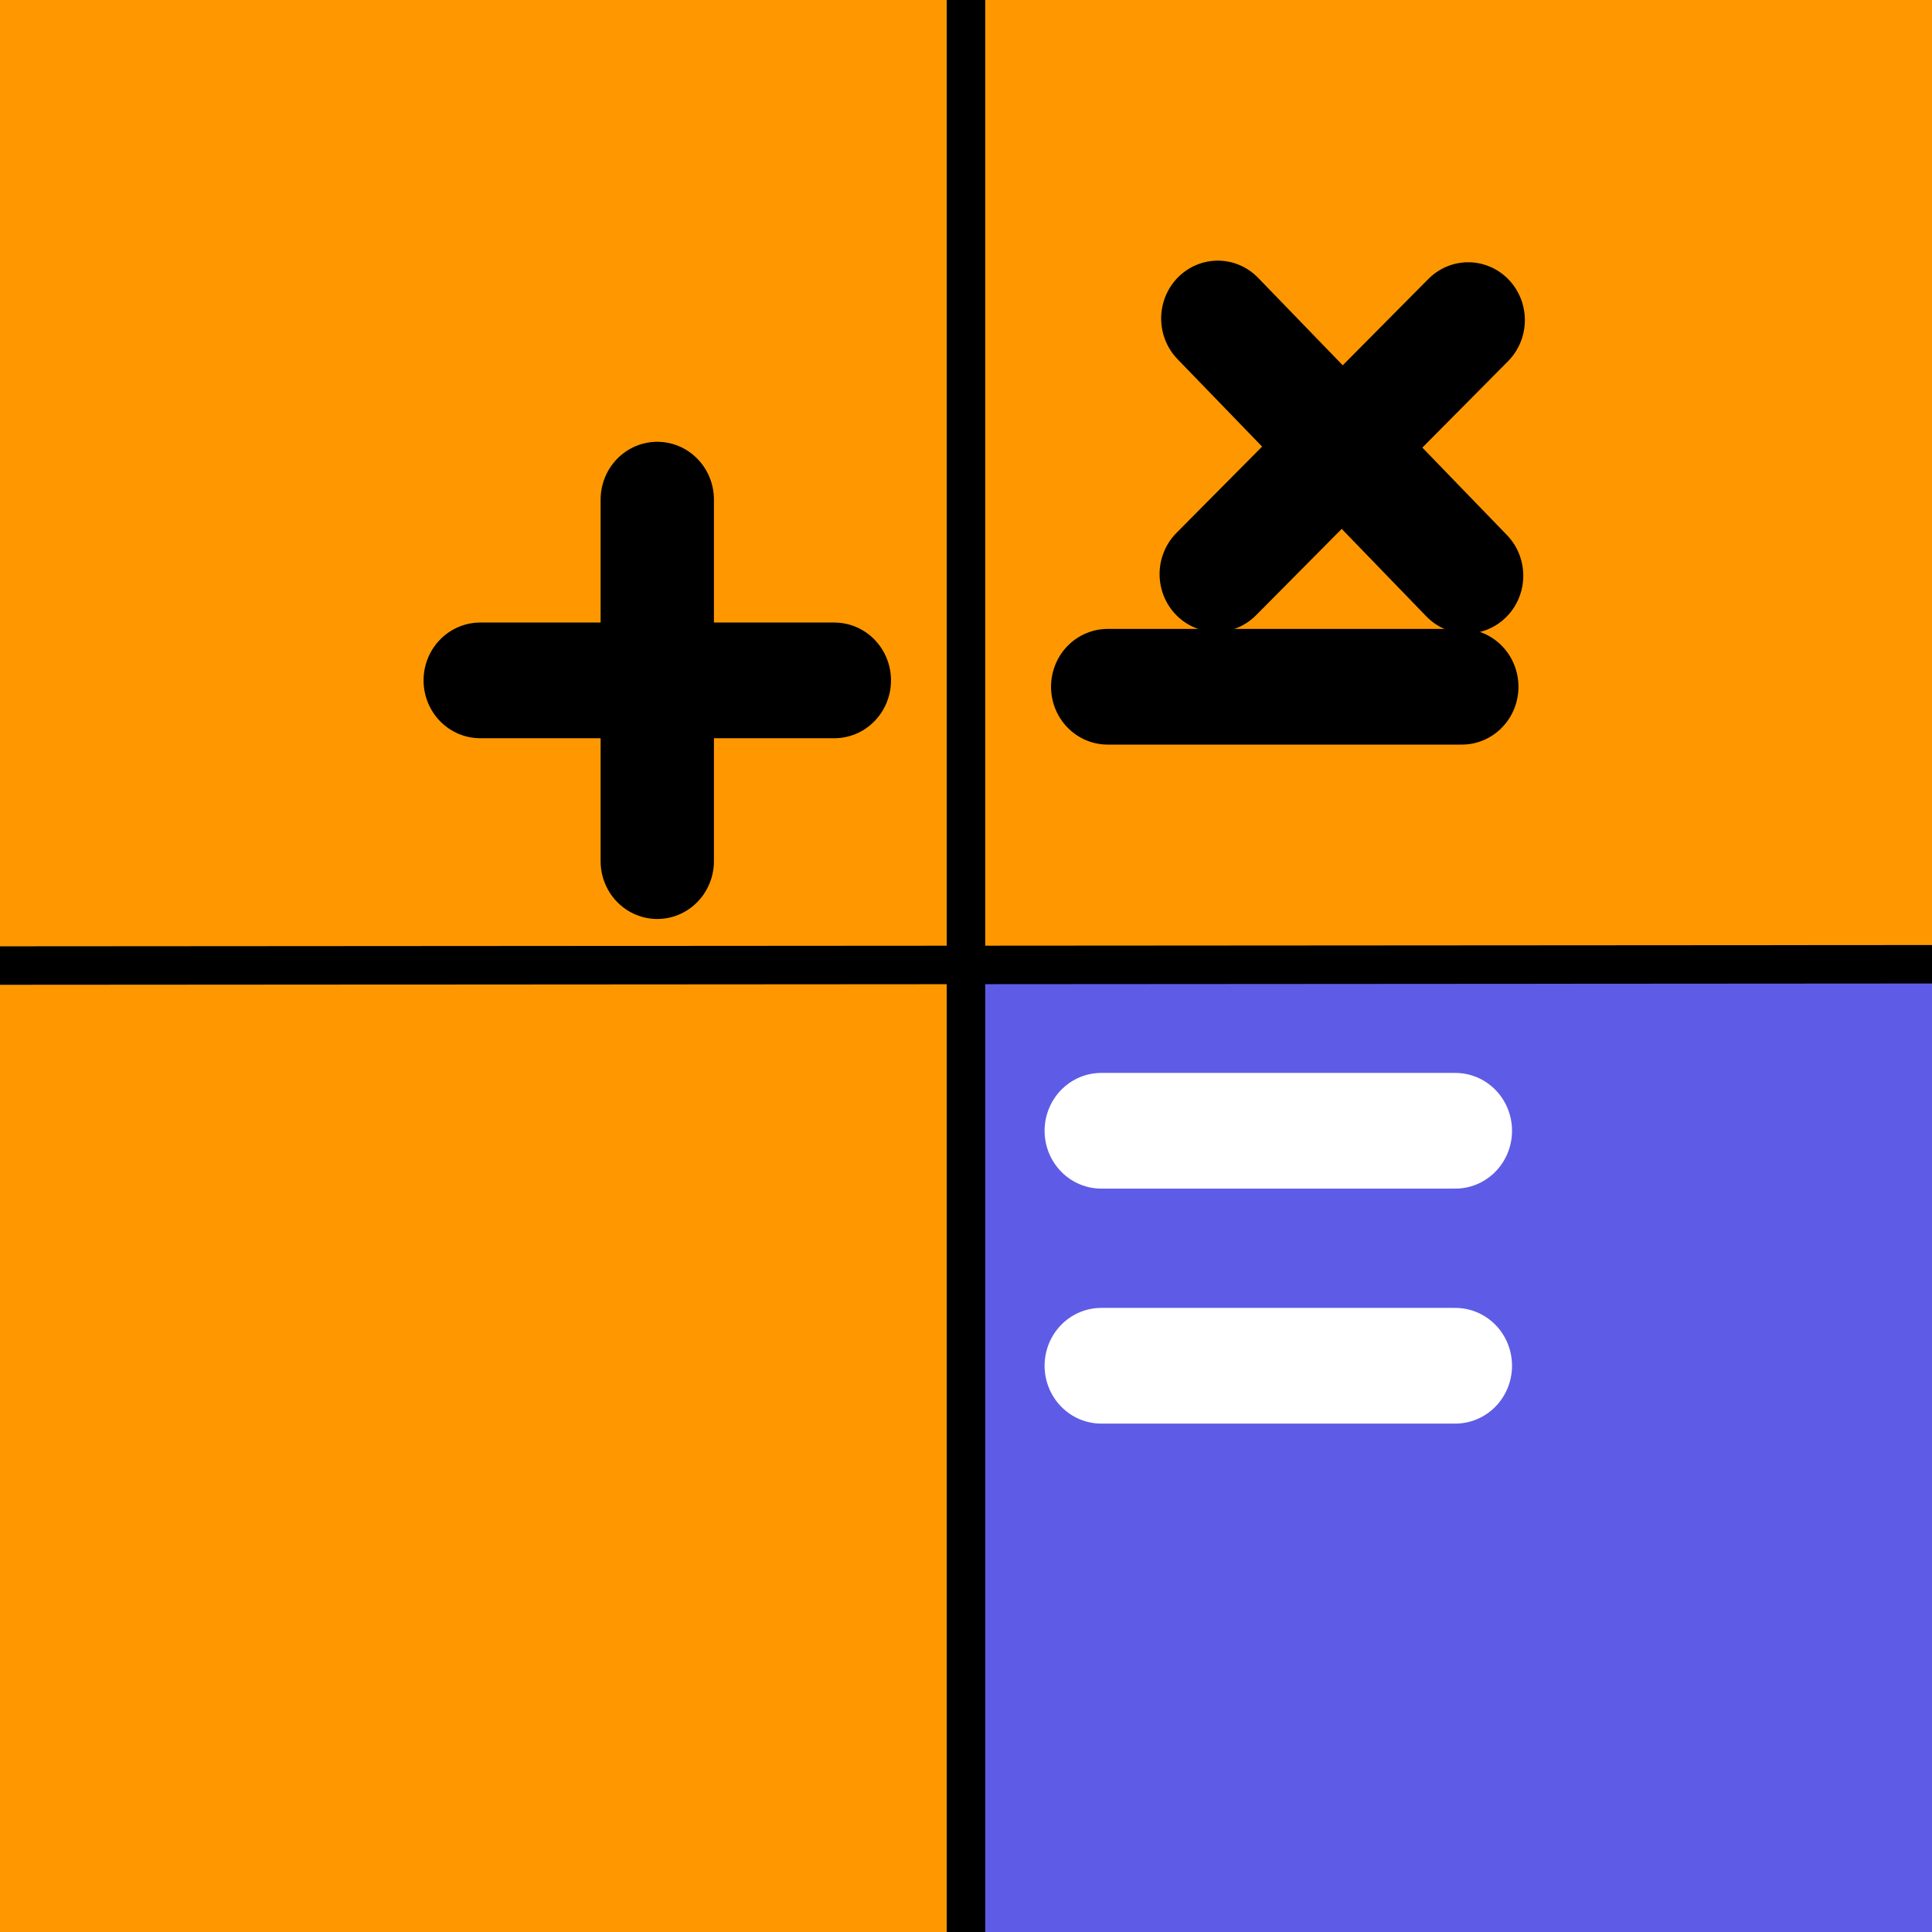
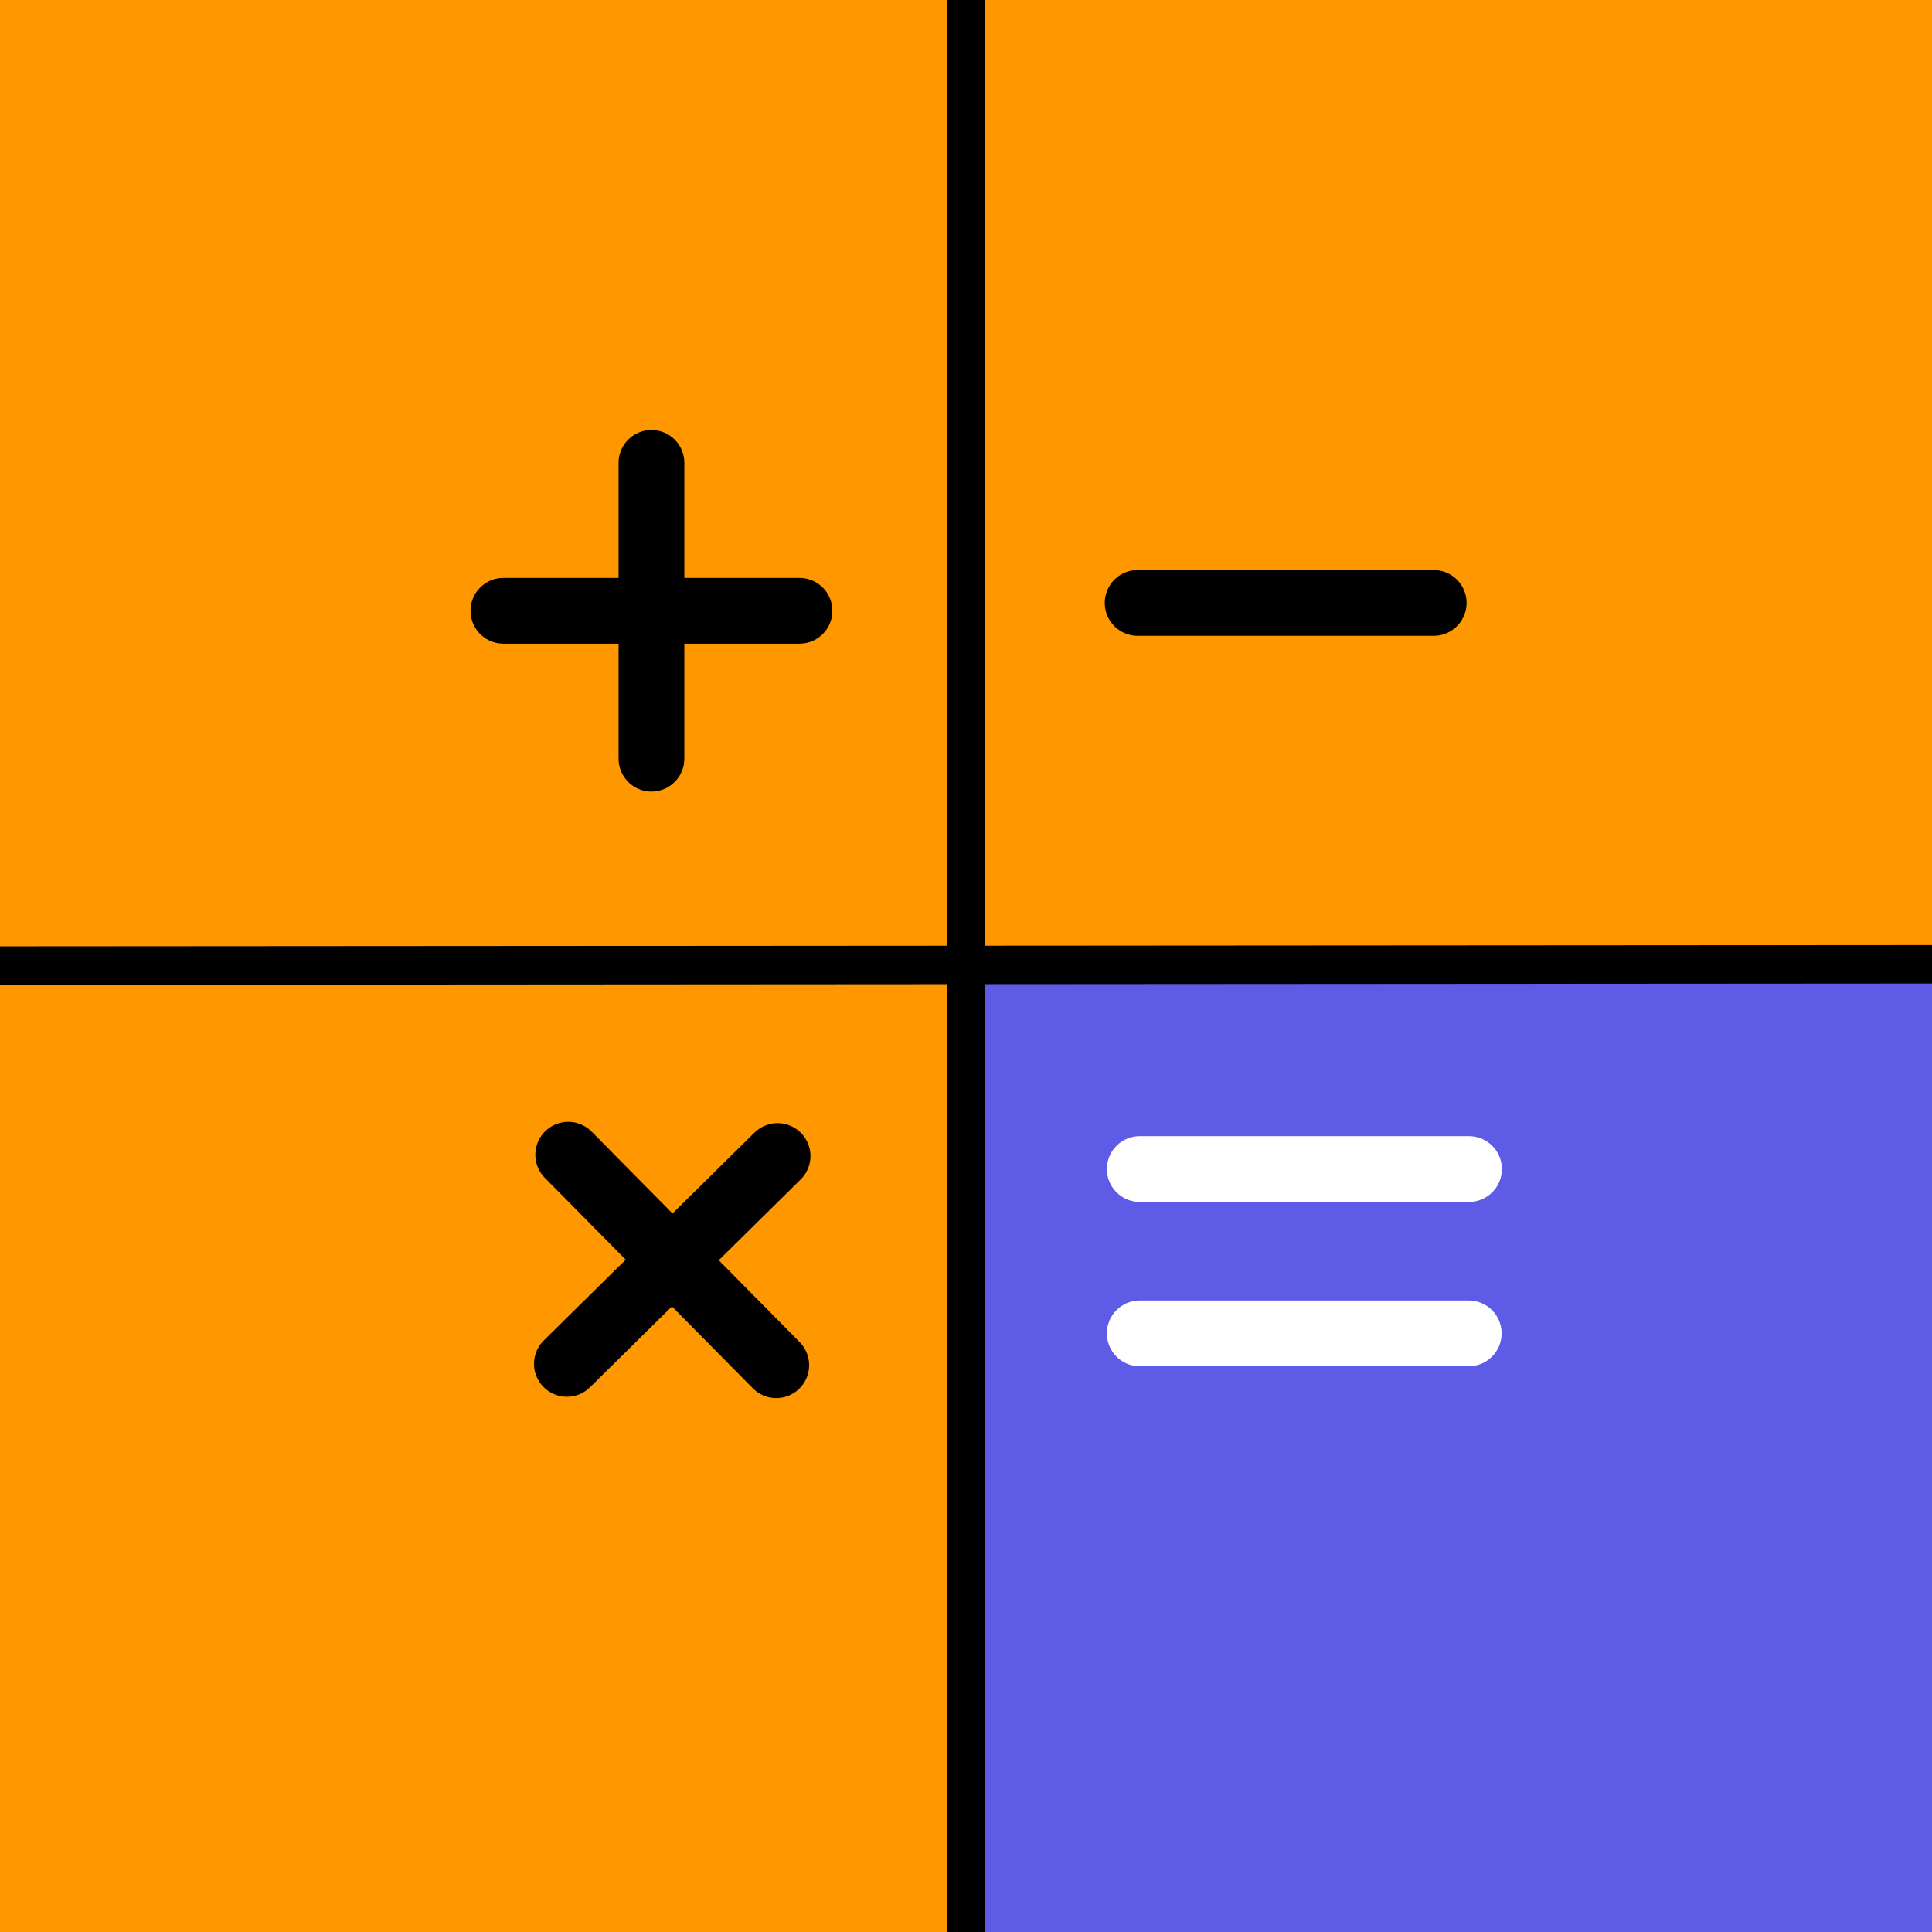
<svg xmlns="http://www.w3.org/2000/svg" viewBox="0 0 192 192" width="192px" height="192px">
-   <g transform="matrix(0.375, 0, 0, 0.375, 0, 0)">
-     <rect width="512" height="512" style="stroke: rgb(0, 0, 0); fill: rgb(255, 152, 0); stroke-width: 0px;" />
-     <rect x="256" width="256" height="258" style="stroke: rgb(0, 0, 0); fill: rgb(94, 92, 230); stroke-width: 0px;" y="254" />
-   </g>
-   <g transform="matrix(0.382442, 0, 0, 0.382437, -1.906883, -1.907136)">
-     <line style="fill: none; stroke: rgb(0, 0, 0); stroke-linecap: square; stroke-width: 10px;" x1="256" y1="507.03" x2="256" y2="4.987" />
-     <line style="fill: none; stroke: rgb(0, 0, 0); stroke-linecap: square; stroke-width: 10px;" x1="507.023" y1="255.558" x2="4.986" y2="255.894" />
-   </g>
-   <g style="" transform="matrix(0.351915, 0, 0, 0.359262, 6.584785, 5.701921)">
-     <path d="M 292.276 361.921 L 392.276 361.921 M 292.276 296.921 L 392.276 296.921" fill="none" stroke-linecap="round" stroke-linejoin="round" style="stroke-width: 32px; stroke: rgb(255, 255, 255);" />
-     <path d="M 166.899 122.336 L 166.899 222.336 M 216.899 172.336 L 116.899 172.336" fill="none" stroke-linecap="round" stroke-linejoin="round" stroke-width="32px" style="stroke-width: 32; stroke: rgb(0, 0, 0);" />
-     <path d="M 394.095 174.1 L 294.095 174.1" fill="none" stroke-linecap="round" stroke-linejoin="round" stroke-width="32px" style="stroke-width: 32; stroke: rgb(0, 0, 0); transform-box: fill-box; transform-origin: 50% 50%;" transform="matrix(1, 0, 0, 0.999999, 0, 0.000093)" />
-     <path d="M 180.645 279.883 L 180.645 379.883 M 230.645 329.883 L 130.645 329.883" fill="none" stroke-linecap="round" stroke-linejoin="round" stroke-width="32px" style="stroke-width: 32; stroke: rgb(0, 0, 0); transform-box: fill-box; transform-origin: 50% 50%;" transform="matrix(0.711557, -0.702628, 0.702628, 0.711557, 0, -0.000008)" />
-   </g>
+   <rect width="192" height="192" style="stroke: rgb(0, 0, 0); fill: rgb(255, 152, 0); stroke-width: 0;" />
+   <rect style="stroke: rgb(0, 0, 0); stroke-width: 0; fill: rgb(94, 92, 230);" x="96" y="95.25" width="96" height="96.75" />
+   <line style="fill: none; stroke: rgb(0, 0, 0); stroke-linecap: square; stroke-width: 3.824;" x1="95.998" y1="192" x2="95.998" y2="0" />
+   <line style="fill: none; stroke: rgb(0, 0, 0); stroke-linecap: square; stroke-width: 3.824;" x1="192" y1="95.828" x2="0" y2="95.956" />
+   <path d="M 113.267 132.51 L 145.96 132.51 M 113.267 116.179 C 113.402 116.179 147.322 116.179 145.96 116.179" fill="none" stroke-linecap="round" stroke-linejoin="round" style="stroke: rgb(255, 255, 255); stroke-width: 6.536;" />
+   <path d="M 64.74 46 L 64.74 75.397 M 79.452 60.699 L 50.028 60.699" fill="none" stroke-linecap="round" stroke-linejoin="round" style="stroke: rgb(0, 0, 0); stroke-width: 6.536;" />
+   <path d="M 142.48 59.918 L 113.056 59.918" fill="none" stroke-linecap="round" stroke-linejoin="round" style="stroke: rgb(0, 0, 0); stroke-width: 6.536; transform-box: fill-box; transform-origin: 50% 50%;" transform="matrix(1, 0, 0, 1, 0, 0.000005)" />
+   <path d="M 56.468 114.755 L 77.143 135.673 M 77.274 114.886 L 56.337 135.541" fill="none" stroke-linecap="round" stroke-linejoin="round" style="stroke: rgb(0, 0, 0); stroke-width: 6.536; transform-origin: 168.093px 348.826px;" />
</svg>
